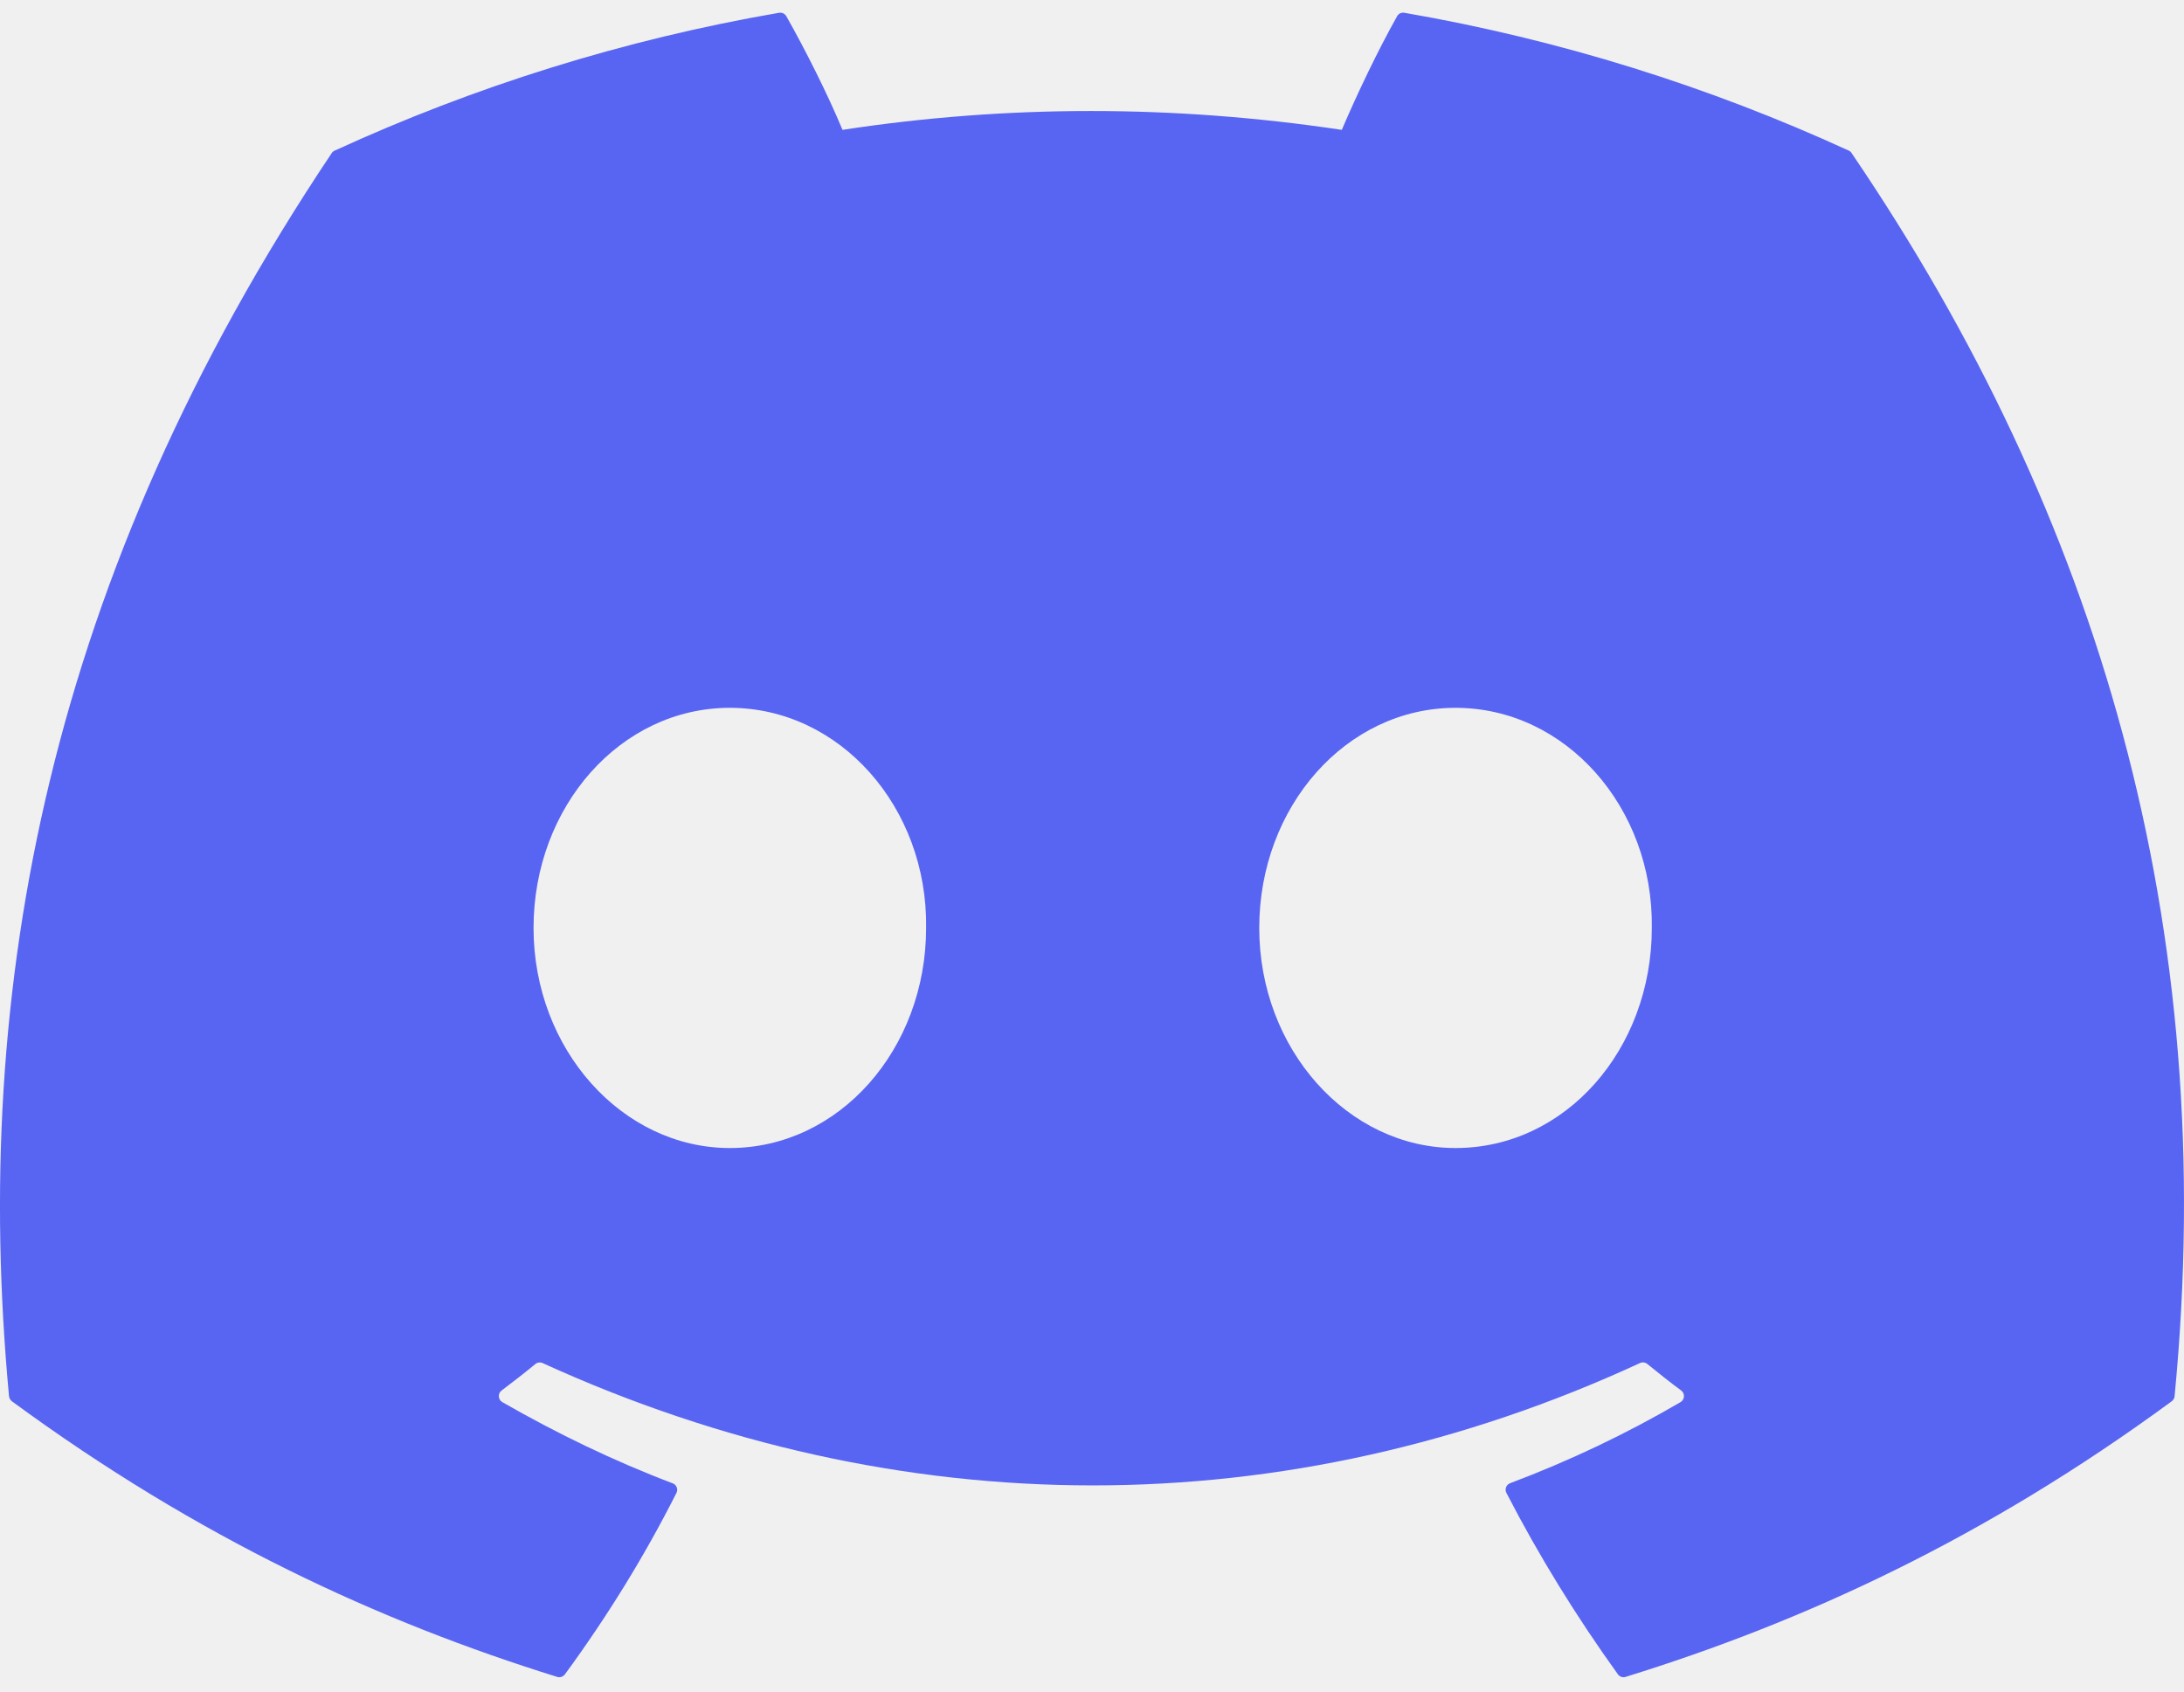
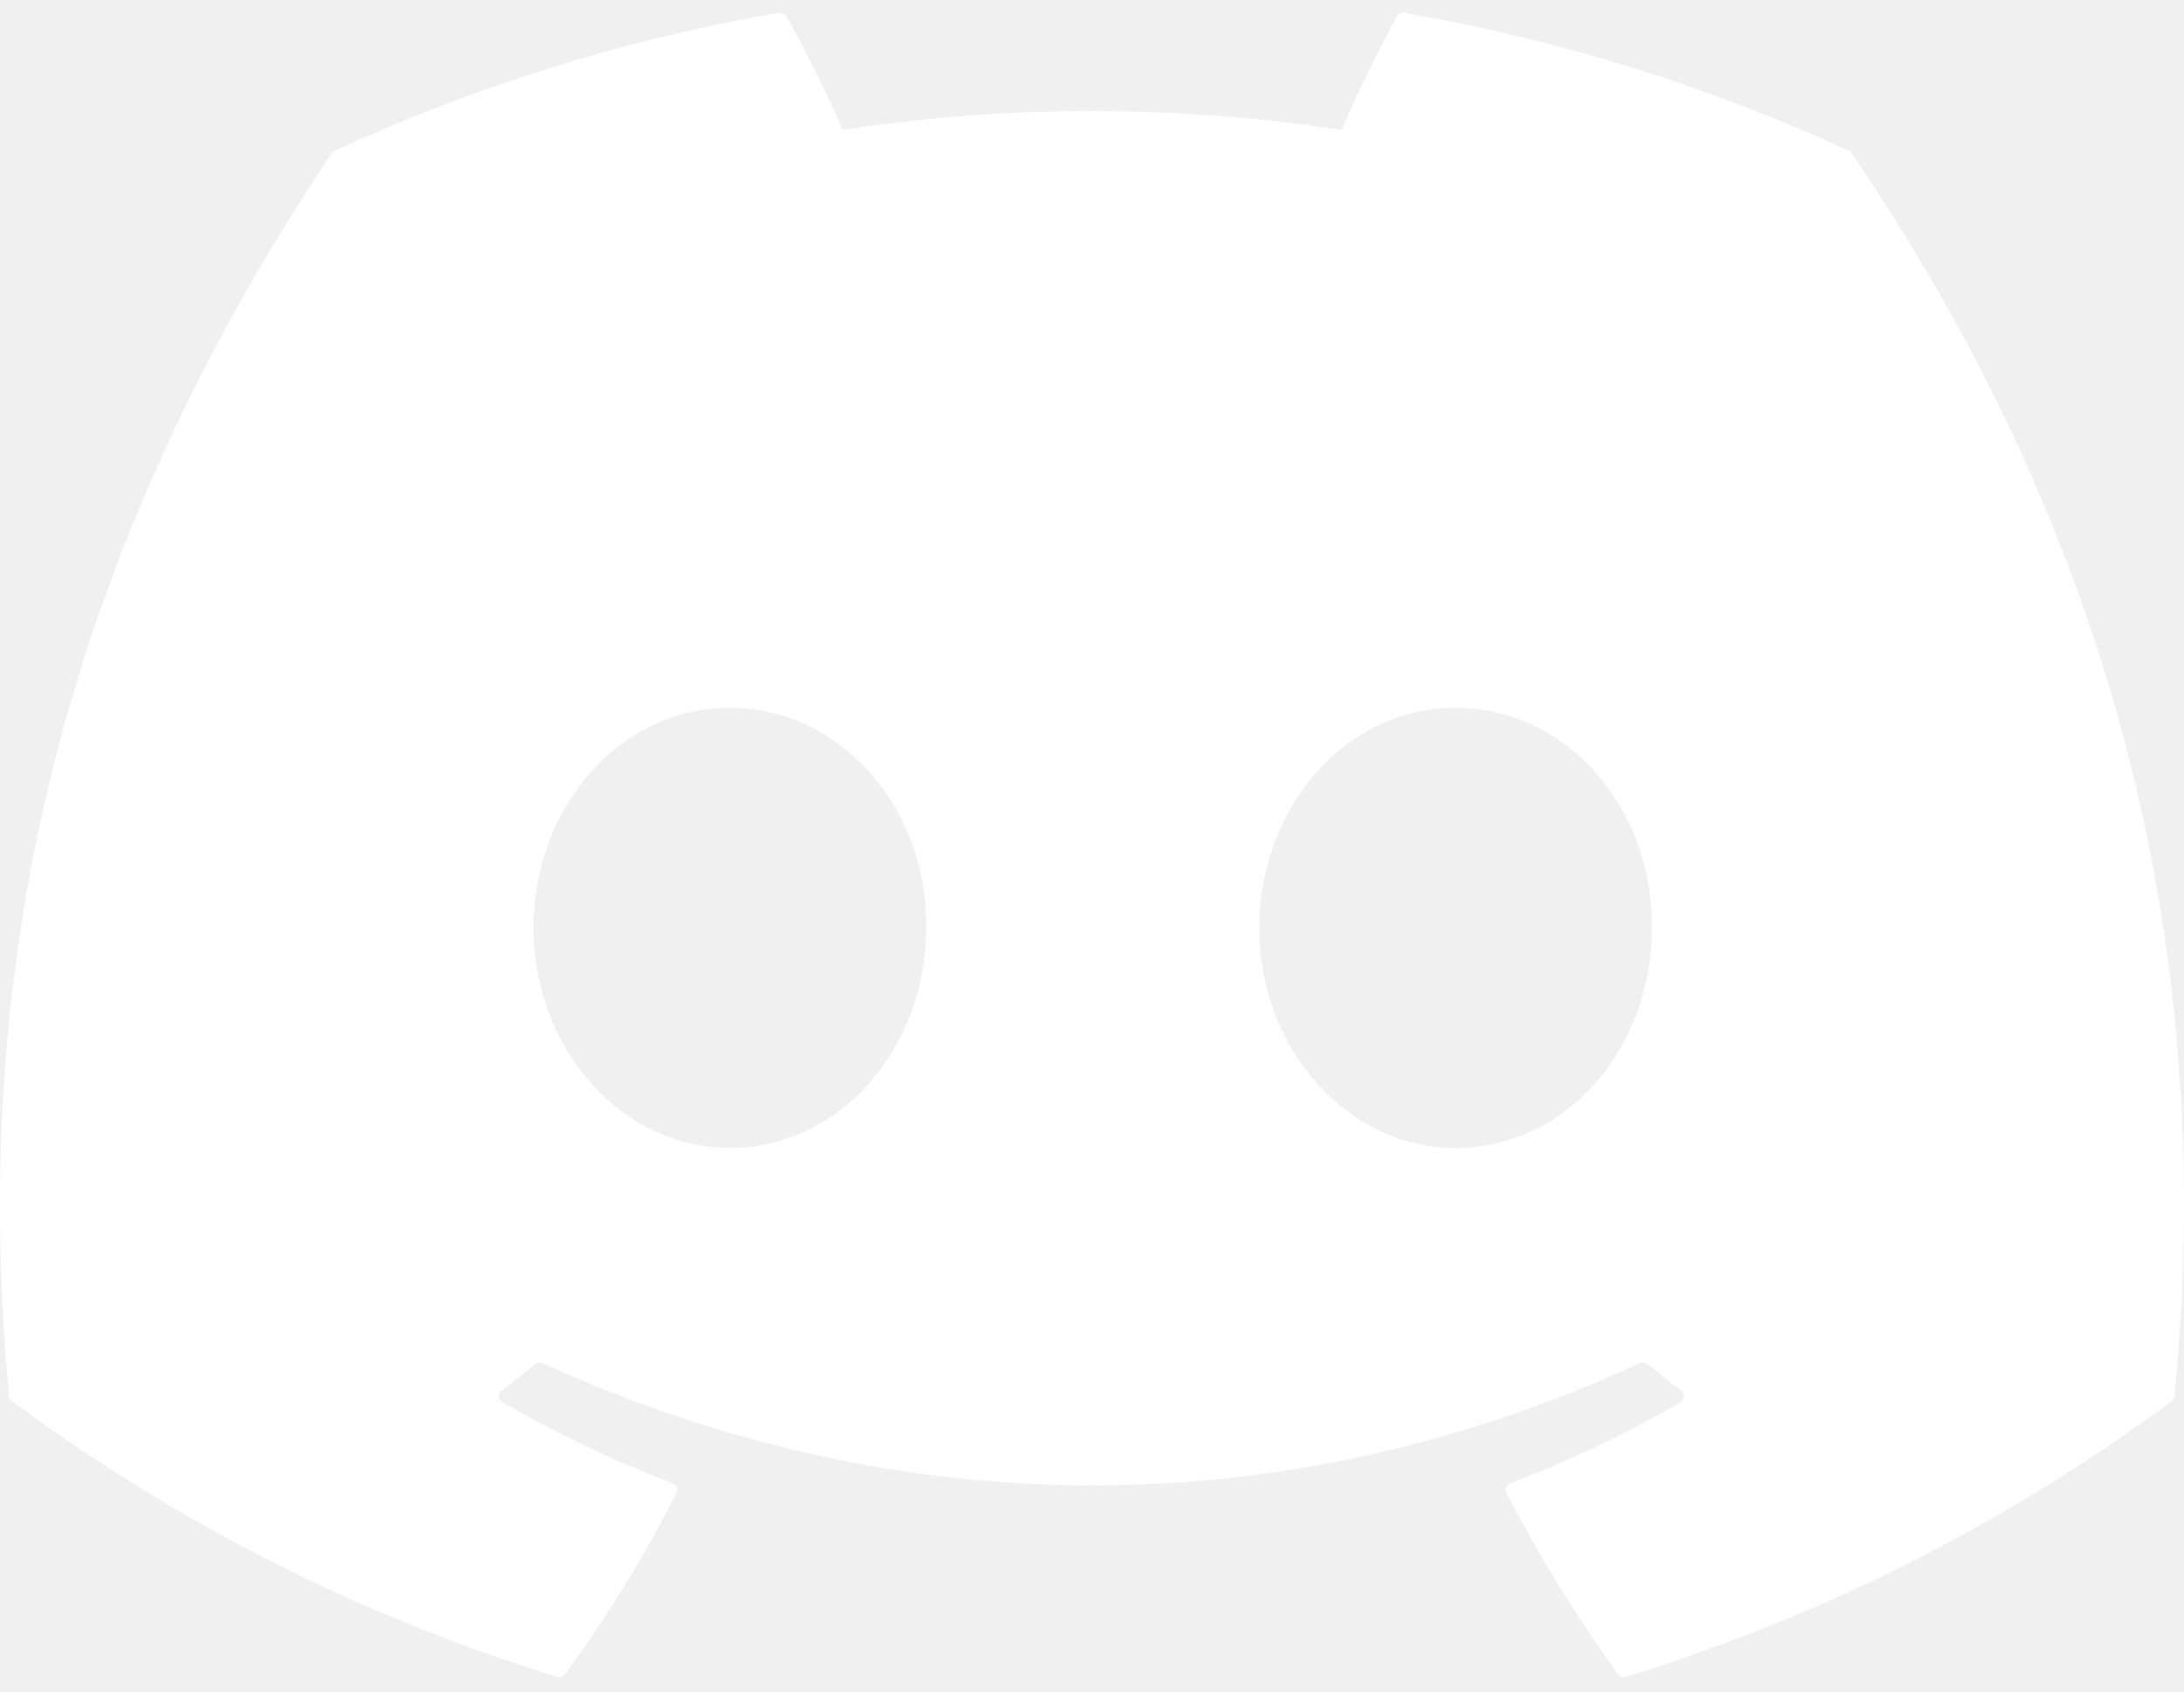
<svg xmlns="http://www.w3.org/2000/svg" width="71" height="55" viewBox="0 0 71 55" fill="none">
  <g clip-path="url(#clip0)">
-     <path d="M60.105 4.898C55.579 2.821 50.727 1.292 45.653 0.415C45.56 0.399 45.468 0.441 45.42 0.525C44.796 1.635 44.105 3.083 43.621 4.222C38.164 3.405 32.734 3.405 27.389 4.222C26.905 3.058 26.189 1.635 25.562 0.525C25.514 0.444 25.422 0.401 25.329 0.415C20.258 1.289 15.406 2.819 10.878 4.898C10.838 4.915 10.805 4.943 10.783 4.979C1.578 18.731 -0.944 32.144 0.293 45.391C0.299 45.456 0.335 45.518 0.386 45.558C6.459 50.017 12.341 52.725 18.115 54.52C18.207 54.548 18.305 54.514 18.364 54.438C19.73 52.573 20.947 50.606 21.991 48.538C22.052 48.417 21.994 48.273 21.868 48.226C19.937 47.493 18.098 46.6 16.329 45.586C16.189 45.504 16.178 45.304 16.307 45.208C16.679 44.929 17.051 44.639 17.407 44.346C17.471 44.293 17.561 44.281 17.636 44.315C29.256 49.62 41.835 49.62 53.318 44.315C53.394 44.279 53.483 44.29 53.55 44.343C53.906 44.636 54.278 44.929 54.653 45.208C54.782 45.304 54.773 45.504 54.633 45.586C52.865 46.62 51.026 47.493 49.092 48.223C48.966 48.271 48.91 48.417 48.972 48.538C50.038 50.603 51.255 52.57 52.596 54.435C52.652 54.514 52.753 54.548 52.845 54.52C58.646 52.725 64.529 50.017 70.602 45.558C70.655 45.518 70.689 45.459 70.694 45.394C72.175 30.079 68.215 16.776 60.197 4.982C60.177 4.943 60.144 4.915 60.105 4.898ZM23.726 37.325C20.228 37.325 17.345 34.114 17.345 30.169C17.345 26.225 20.172 23.013 23.726 23.013C27.308 23.013 30.163 26.253 30.107 30.169C30.107 34.114 27.28 37.325 23.726 37.325ZM47.318 37.325C43.82 37.325 40.937 34.114 40.937 30.169C40.937 26.225 43.764 23.013 47.318 23.013C50.9 23.013 53.755 26.253 53.699 30.169C53.699 34.114 50.9 37.325 47.318 37.325Z" fill="#5865F2" />
+     <path d="M60.105 4.898C55.579 2.821 50.727 1.292 45.653 0.415C45.56 0.399 45.468 0.441 45.42 0.525C44.796 1.635 44.105 3.083 43.621 4.222C38.164 3.405 32.734 3.405 27.389 4.222C26.905 3.058 26.189 1.635 25.562 0.525C25.514 0.444 25.422 0.401 25.329 0.415C20.258 1.289 15.406 2.819 10.878 4.898C10.838 4.915 10.805 4.943 10.783 4.979C1.578 18.731 -0.944 32.144 0.293 45.391C0.299 45.456 0.335 45.518 0.386 45.558C6.459 50.017 12.341 52.725 18.115 54.52C18.207 54.548 18.305 54.514 18.364 54.438C19.73 52.573 20.947 50.606 21.991 48.538C22.052 48.417 21.994 48.273 21.868 48.226C19.937 47.493 18.098 46.6 16.329 45.586C16.189 45.504 16.178 45.304 16.307 45.208C16.679 44.929 17.051 44.639 17.407 44.346C17.471 44.293 17.561 44.281 17.636 44.315C29.256 49.62 41.835 49.62 53.318 44.315C53.394 44.279 53.483 44.29 53.55 44.343C53.906 44.636 54.278 44.929 54.653 45.208C54.782 45.304 54.773 45.504 54.633 45.586C52.865 46.62 51.026 47.493 49.092 48.223C48.966 48.271 48.91 48.417 48.972 48.538C50.038 50.603 51.255 52.57 52.596 54.435C52.652 54.514 52.753 54.548 52.845 54.52C58.646 52.725 64.529 50.017 70.602 45.558C70.655 45.518 70.689 45.459 70.694 45.394C72.175 30.079 68.215 16.776 60.197 4.982C60.177 4.943 60.144 4.915 60.105 4.898ZM23.726 37.325C20.228 37.325 17.345 34.114 17.345 30.169C17.345 26.225 20.172 23.013 23.726 23.013C27.308 23.013 30.163 26.253 30.107 30.169C30.107 34.114 27.28 37.325 23.726 37.325ZM47.318 37.325C43.82 37.325 40.937 34.114 40.937 30.169C40.937 26.225 43.764 23.013 47.318 23.013C50.9 23.013 53.755 26.253 53.699 30.169C53.699 34.114 50.9 37.325 47.318 37.325Z" fill="#ffffff" />
  </g>
  <defs>
    <clipPath id="clip0">
      <rect width="71" height="55" fill="white" />
    </clipPath>
  </defs>
</svg>
